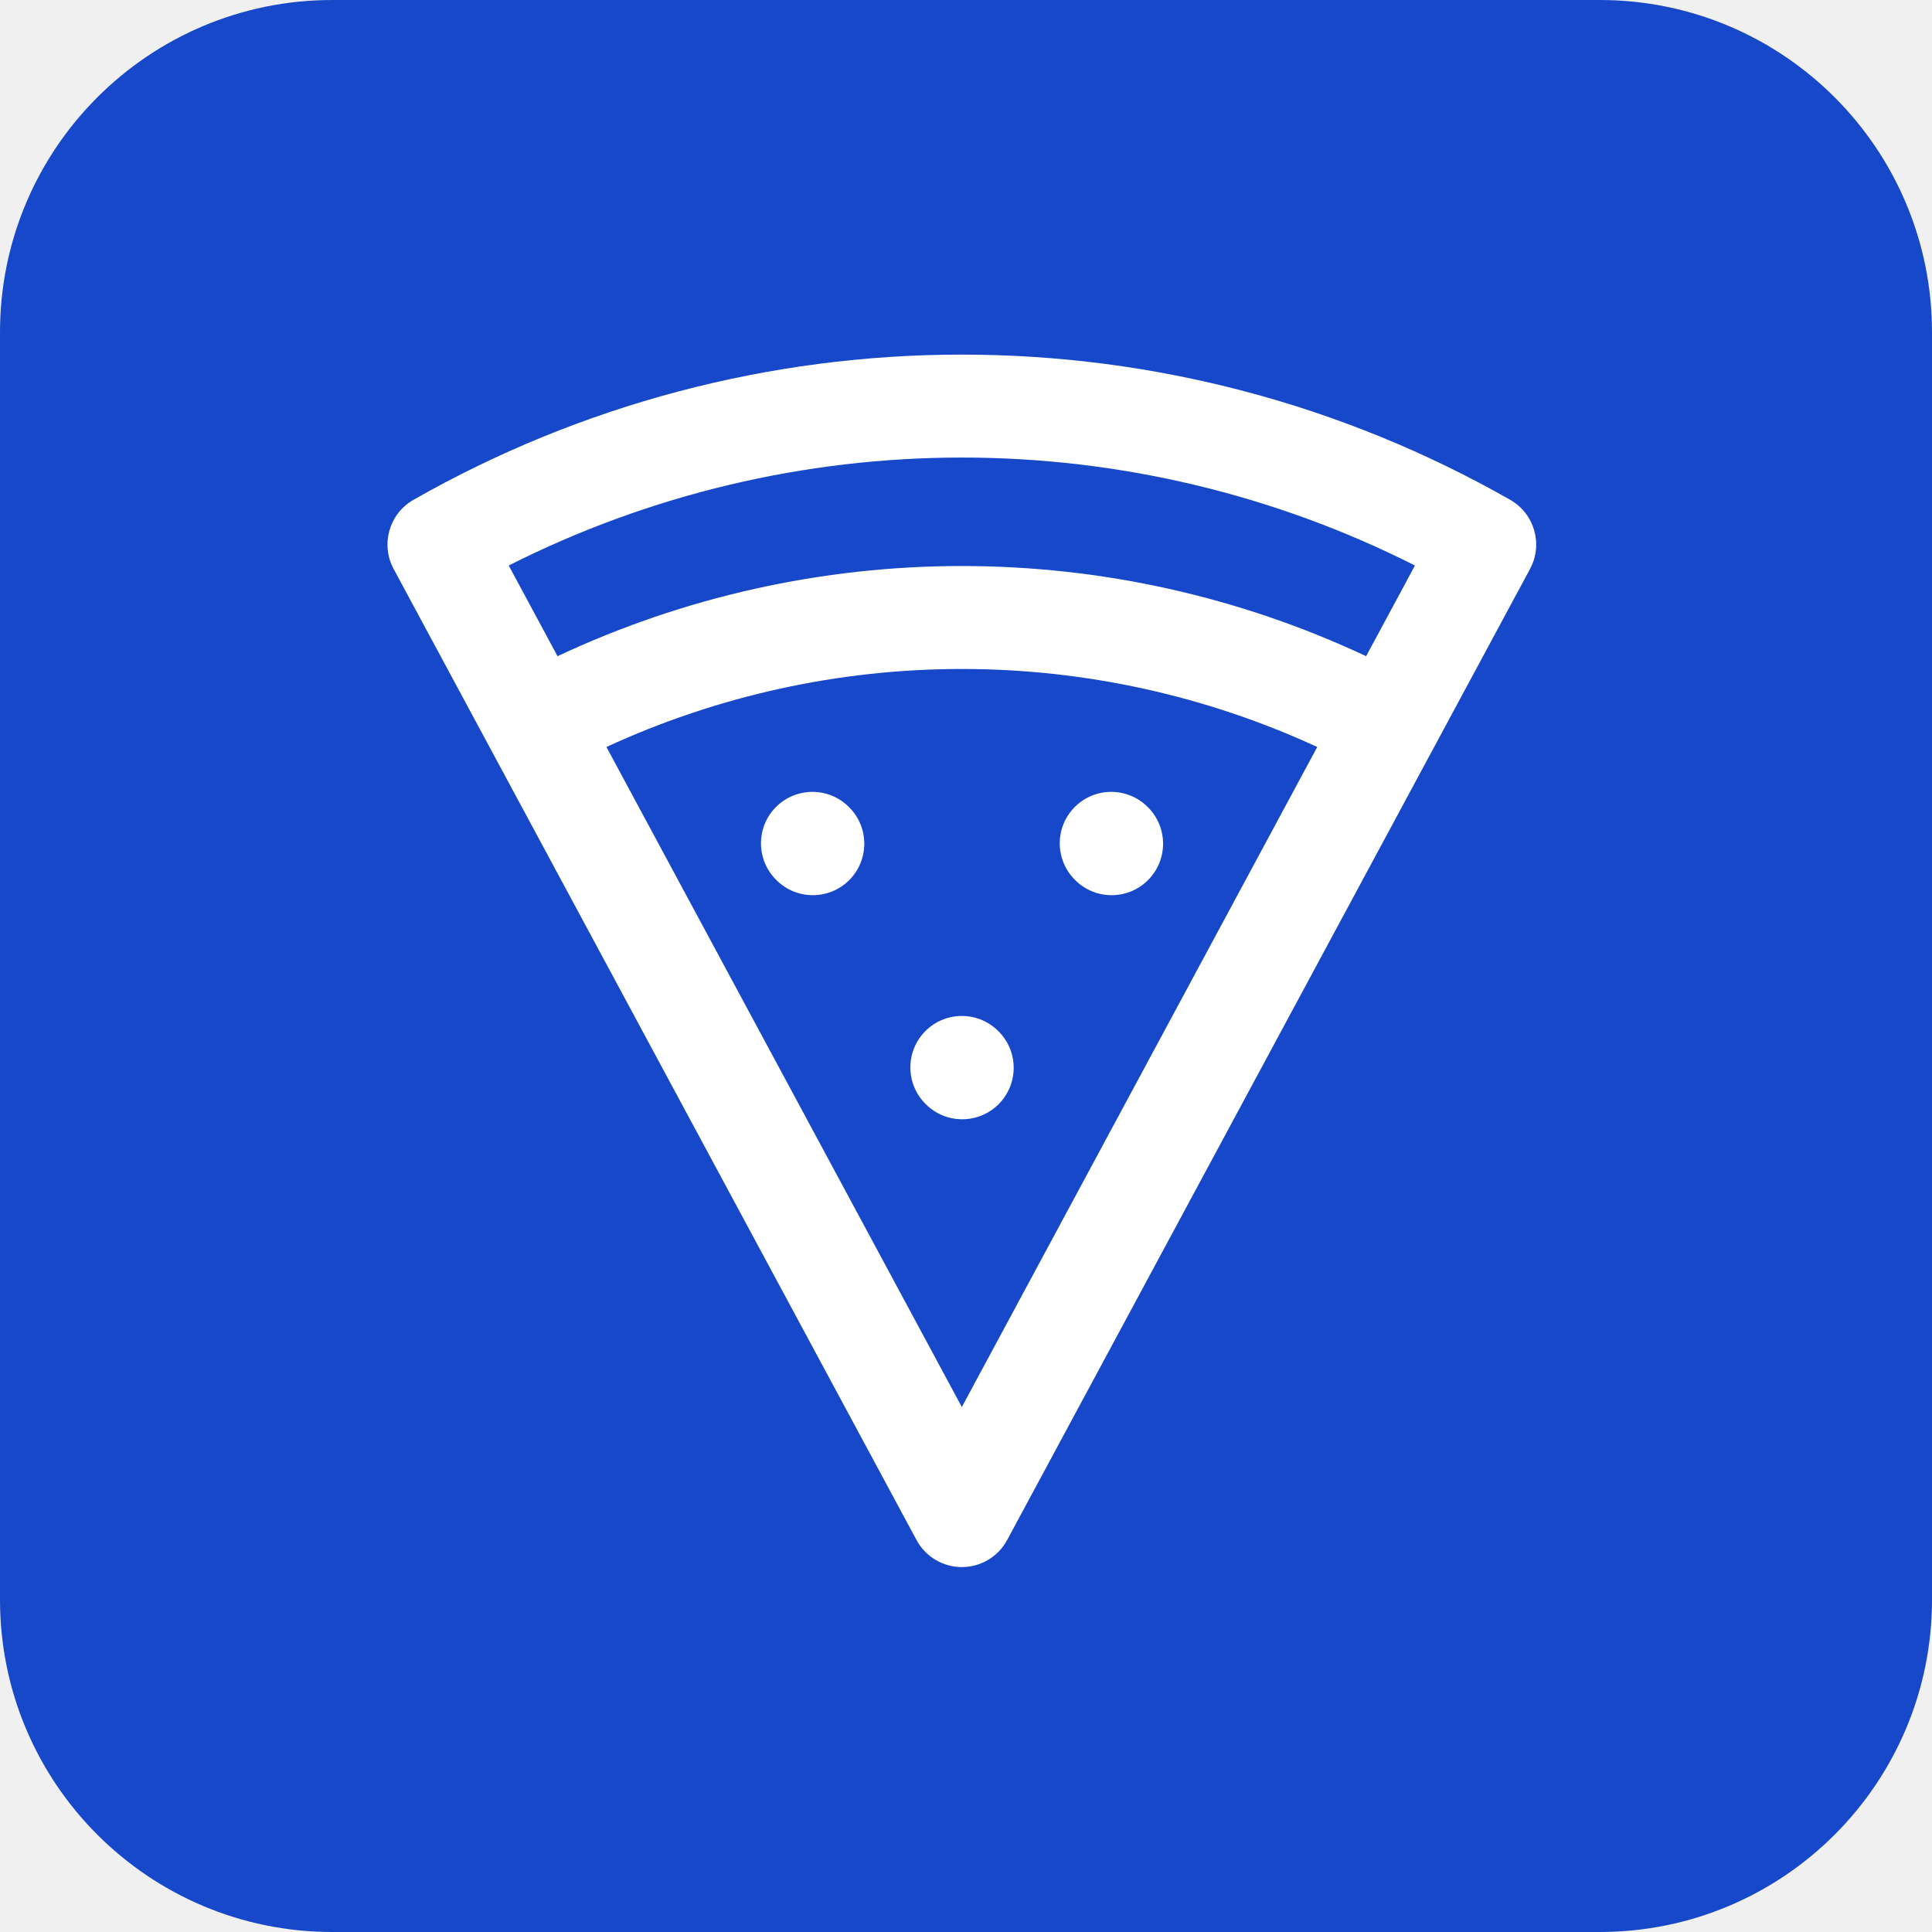
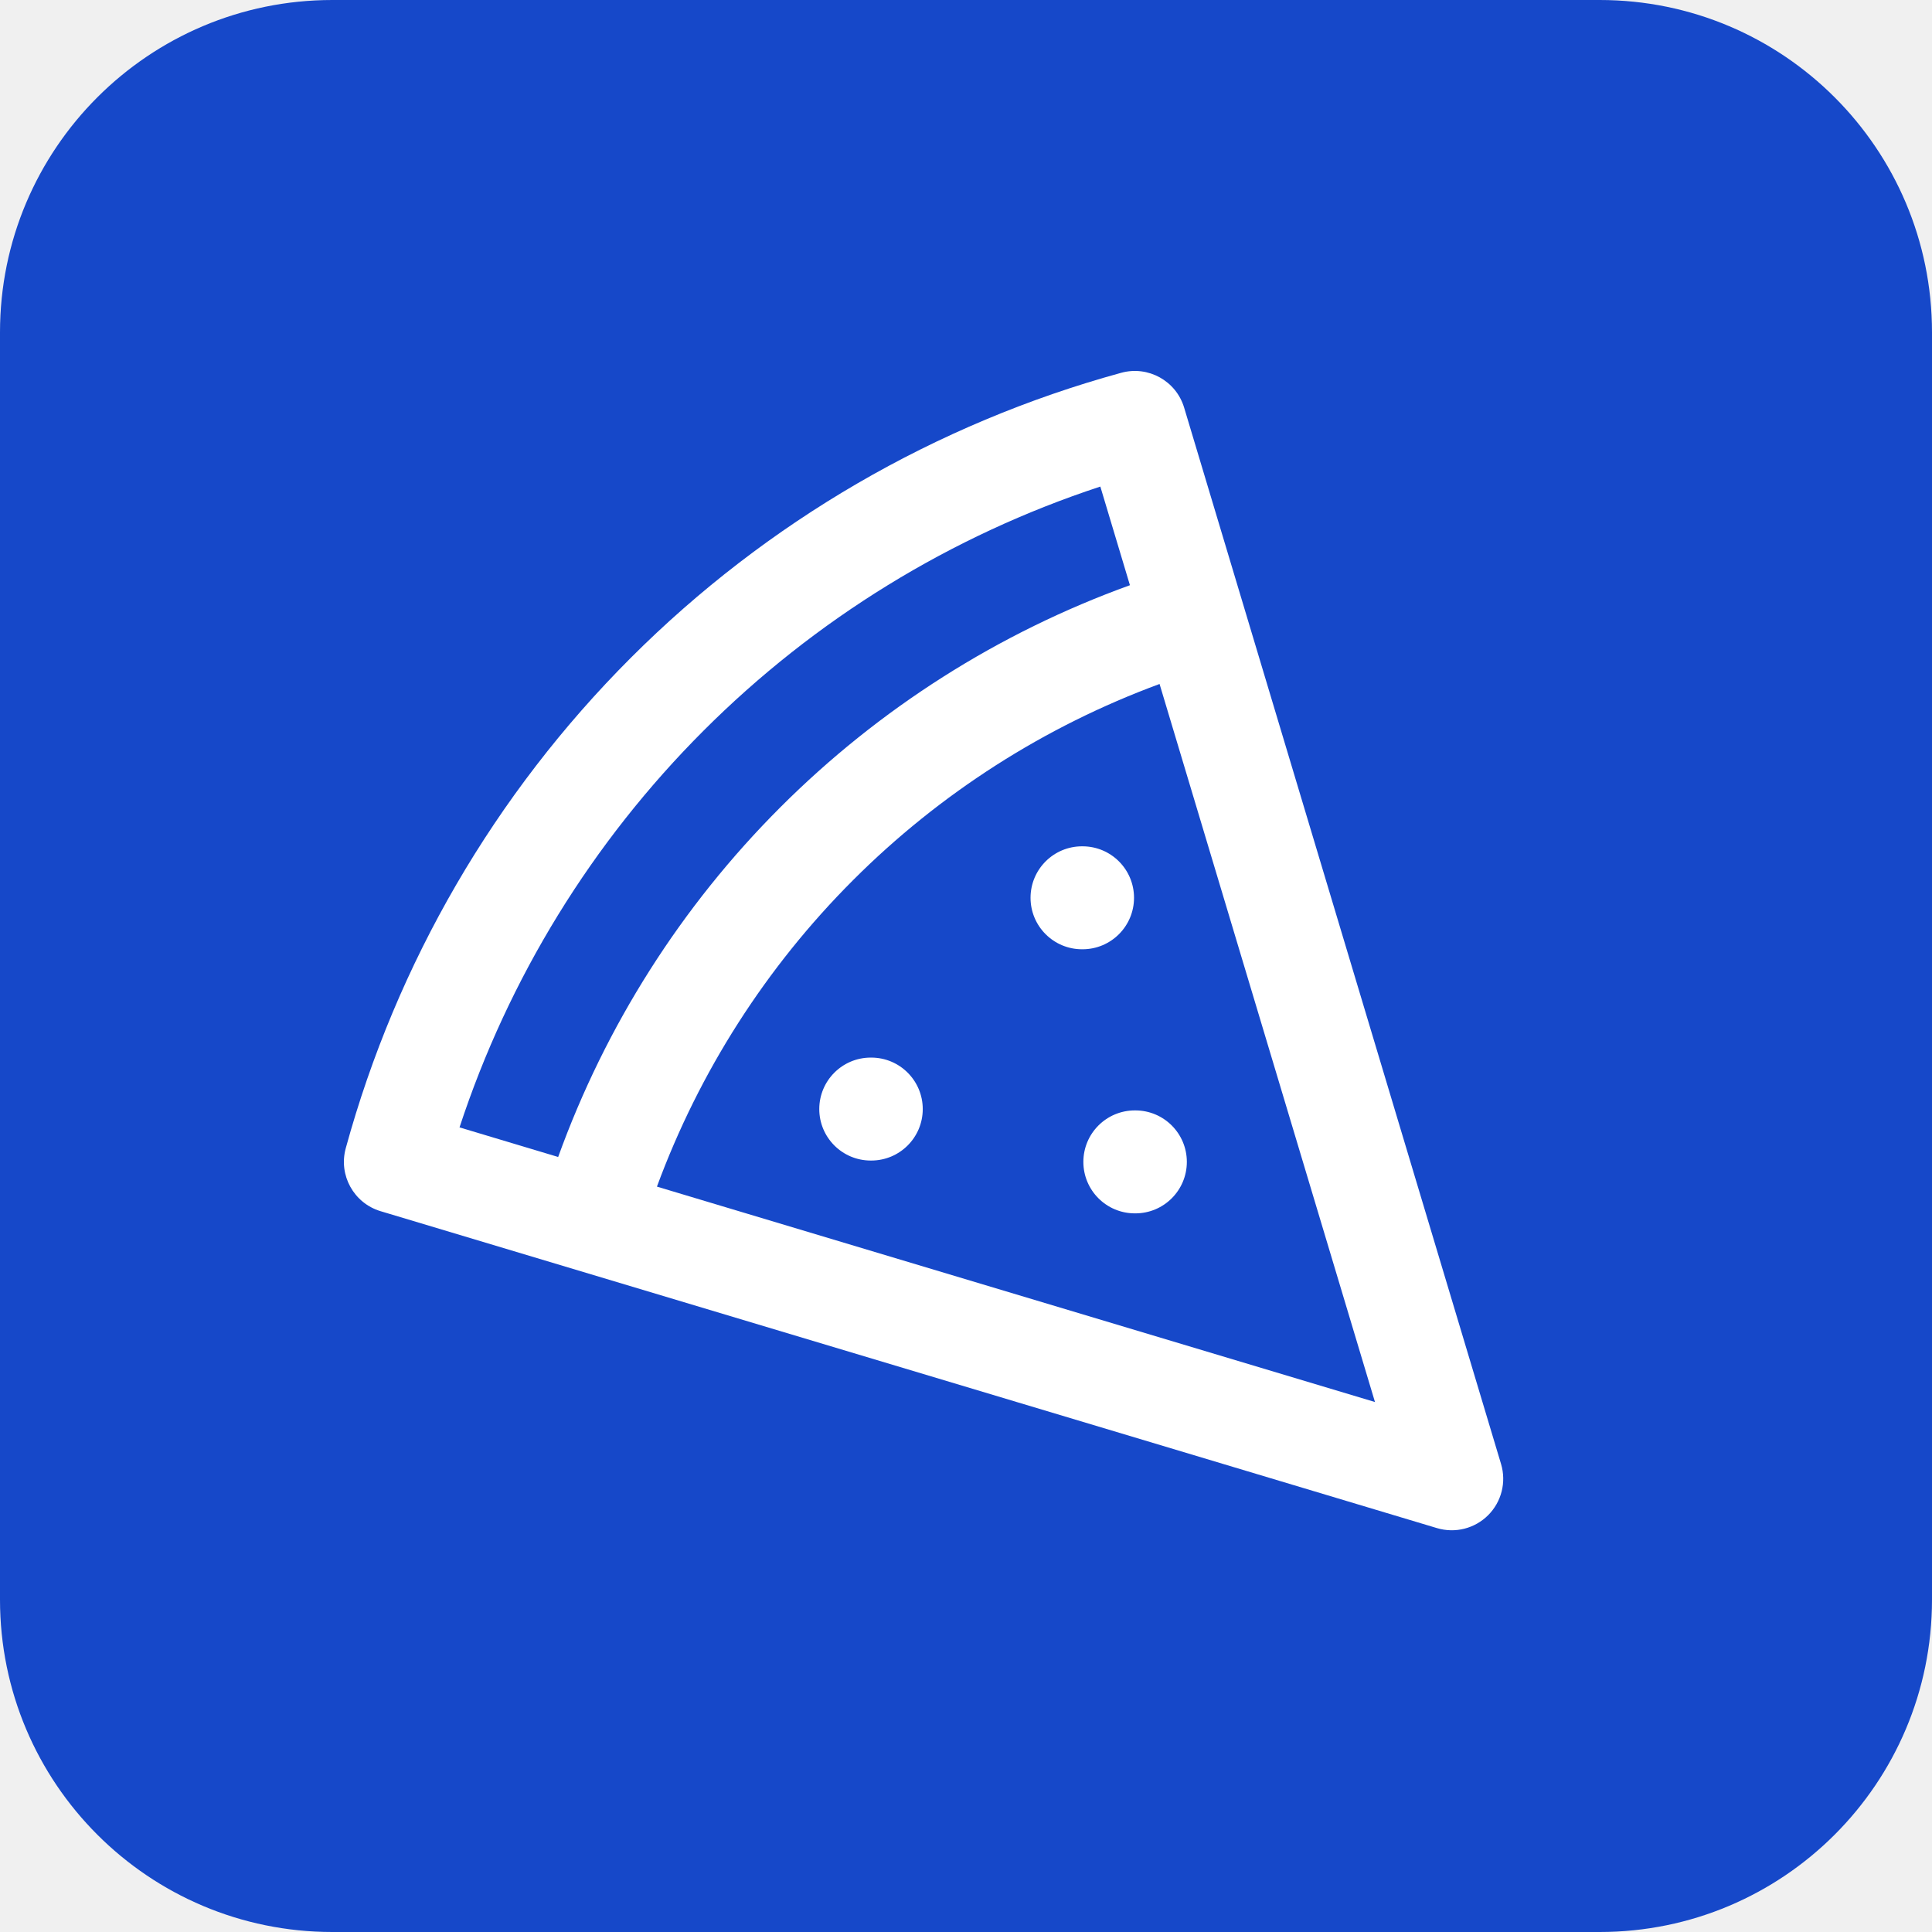
<svg xmlns="http://www.w3.org/2000/svg" width="500" height="500" viewBox="0 0 500 500" fill="none">
-   <g clip-path="url(#clip0_3_437)">
-     <rect width="500" height="500" rx="86" fill="#1648C9" />
-     <path fill-rule="evenodd" clip-rule="evenodd" d="M390.836 129.355C397.121 132.936 399.4 140.877 395.971 147.246L260.652 398.553C258.328 402.868 253.823 405.559 248.922 405.559C244.022 405.559 239.517 402.868 237.193 398.553L101.874 147.246C98.444 140.877 100.724 132.936 107.009 129.355C150.25 104.723 199.158 91.77 248.922 91.77C298.687 91.77 347.595 104.723 390.836 129.355ZM366.192 146.353C329.884 128.011 289.721 118.413 248.922 118.413C208.124 118.413 167.96 128.011 131.653 146.353L144.29 169.821C176.981 154.476 212.701 146.486 248.922 146.486C285.144 146.486 320.864 154.476 353.555 169.821L366.192 146.353ZM340.902 193.32C312.111 180.039 280.734 173.129 248.922 173.129C217.111 173.129 185.734 180.039 156.942 193.32L248.922 364.139L340.902 193.32ZM278.165 208.836C283.368 203.634 291.802 203.634 297.005 208.836L297.101 208.933C302.304 214.135 302.304 222.57 297.101 227.772C291.899 232.975 283.464 232.975 278.262 227.772L278.165 227.675C272.963 222.473 272.963 214.038 278.165 208.836ZM200.84 208.836C206.042 203.634 214.477 203.634 219.679 208.836L219.776 208.933C224.978 214.135 224.978 222.57 219.776 227.772C214.574 232.974 206.139 232.974 200.937 227.772L200.84 227.675C195.638 222.473 195.638 214.038 200.84 208.836ZM239.503 266.83C244.705 261.628 253.14 261.628 258.342 266.83L258.439 266.927C263.641 272.129 263.641 280.564 258.439 285.766C253.236 290.969 244.802 290.969 239.599 285.766L239.503 285.67C234.3 280.467 234.3 272.032 239.503 266.83Z" fill="white" />
-   </g>
-   <defs>
-     <clipPath id="clip0_3_437">
-       <rect width="500" height="500" rx="86" fill="white" />
-     </clipPath>
-   </defs>
+   <rect width="500" height="500" rx="86" fill="#1648C9" />
+   <path fill-rule="evenodd" clip-rule="evenodd" d="M290.173 96.477C297.149 94.565 304.376 98.568 306.455 105.497L388.471 378.883C389.879 383.577 388.596 388.665 385.131 392.131C381.665 395.596 376.577 396.879 371.883 395.471L98.497 313.455C91.568 311.376 87.565 304.149 89.477 297.173C102.635 249.179 128.059 205.437 163.248 170.248C198.437 135.059 242.179 109.635 290.173 96.477ZM284.766 125.923C246.123 138.626 210.936 160.239 182.088 189.088C153.239 217.936 131.626 253.123 118.923 291.766L144.452 299.425C156.718 265.458 176.325 234.551 201.938 208.938C227.551 183.325 258.458 163.718 292.425 151.452L284.766 125.923ZM300.094 177.015C270.345 187.983 243.272 205.283 220.778 227.778C198.283 250.272 180.983 277.345 170.015 307.094L355.842 362.842L300.094 177.015ZM266.704 232.348C266.704 224.991 272.669 219.027 280.026 219.027H280.162C287.52 219.027 293.484 224.991 293.484 232.348C293.484 239.706 287.52 245.67 280.162 245.67H280.026C272.669 245.67 266.704 239.706 266.704 232.348ZM212.027 287.026C212.027 279.668 217.991 273.704 225.348 273.704H225.485C232.842 273.704 238.807 279.668 238.807 287.026C238.807 294.383 232.842 300.347 225.485 300.347H225.348C217.991 300.347 212.027 294.383 212.027 287.026ZM280.374 300.695C280.374 293.338 286.338 287.374 293.695 287.374H293.832C301.189 287.374 307.153 293.338 307.153 300.695C307.153 308.052 301.189 314.017 293.832 314.017H293.695C286.338 314.017 280.374 308.052 280.374 300.695Z" fill="white" />
</svg>
